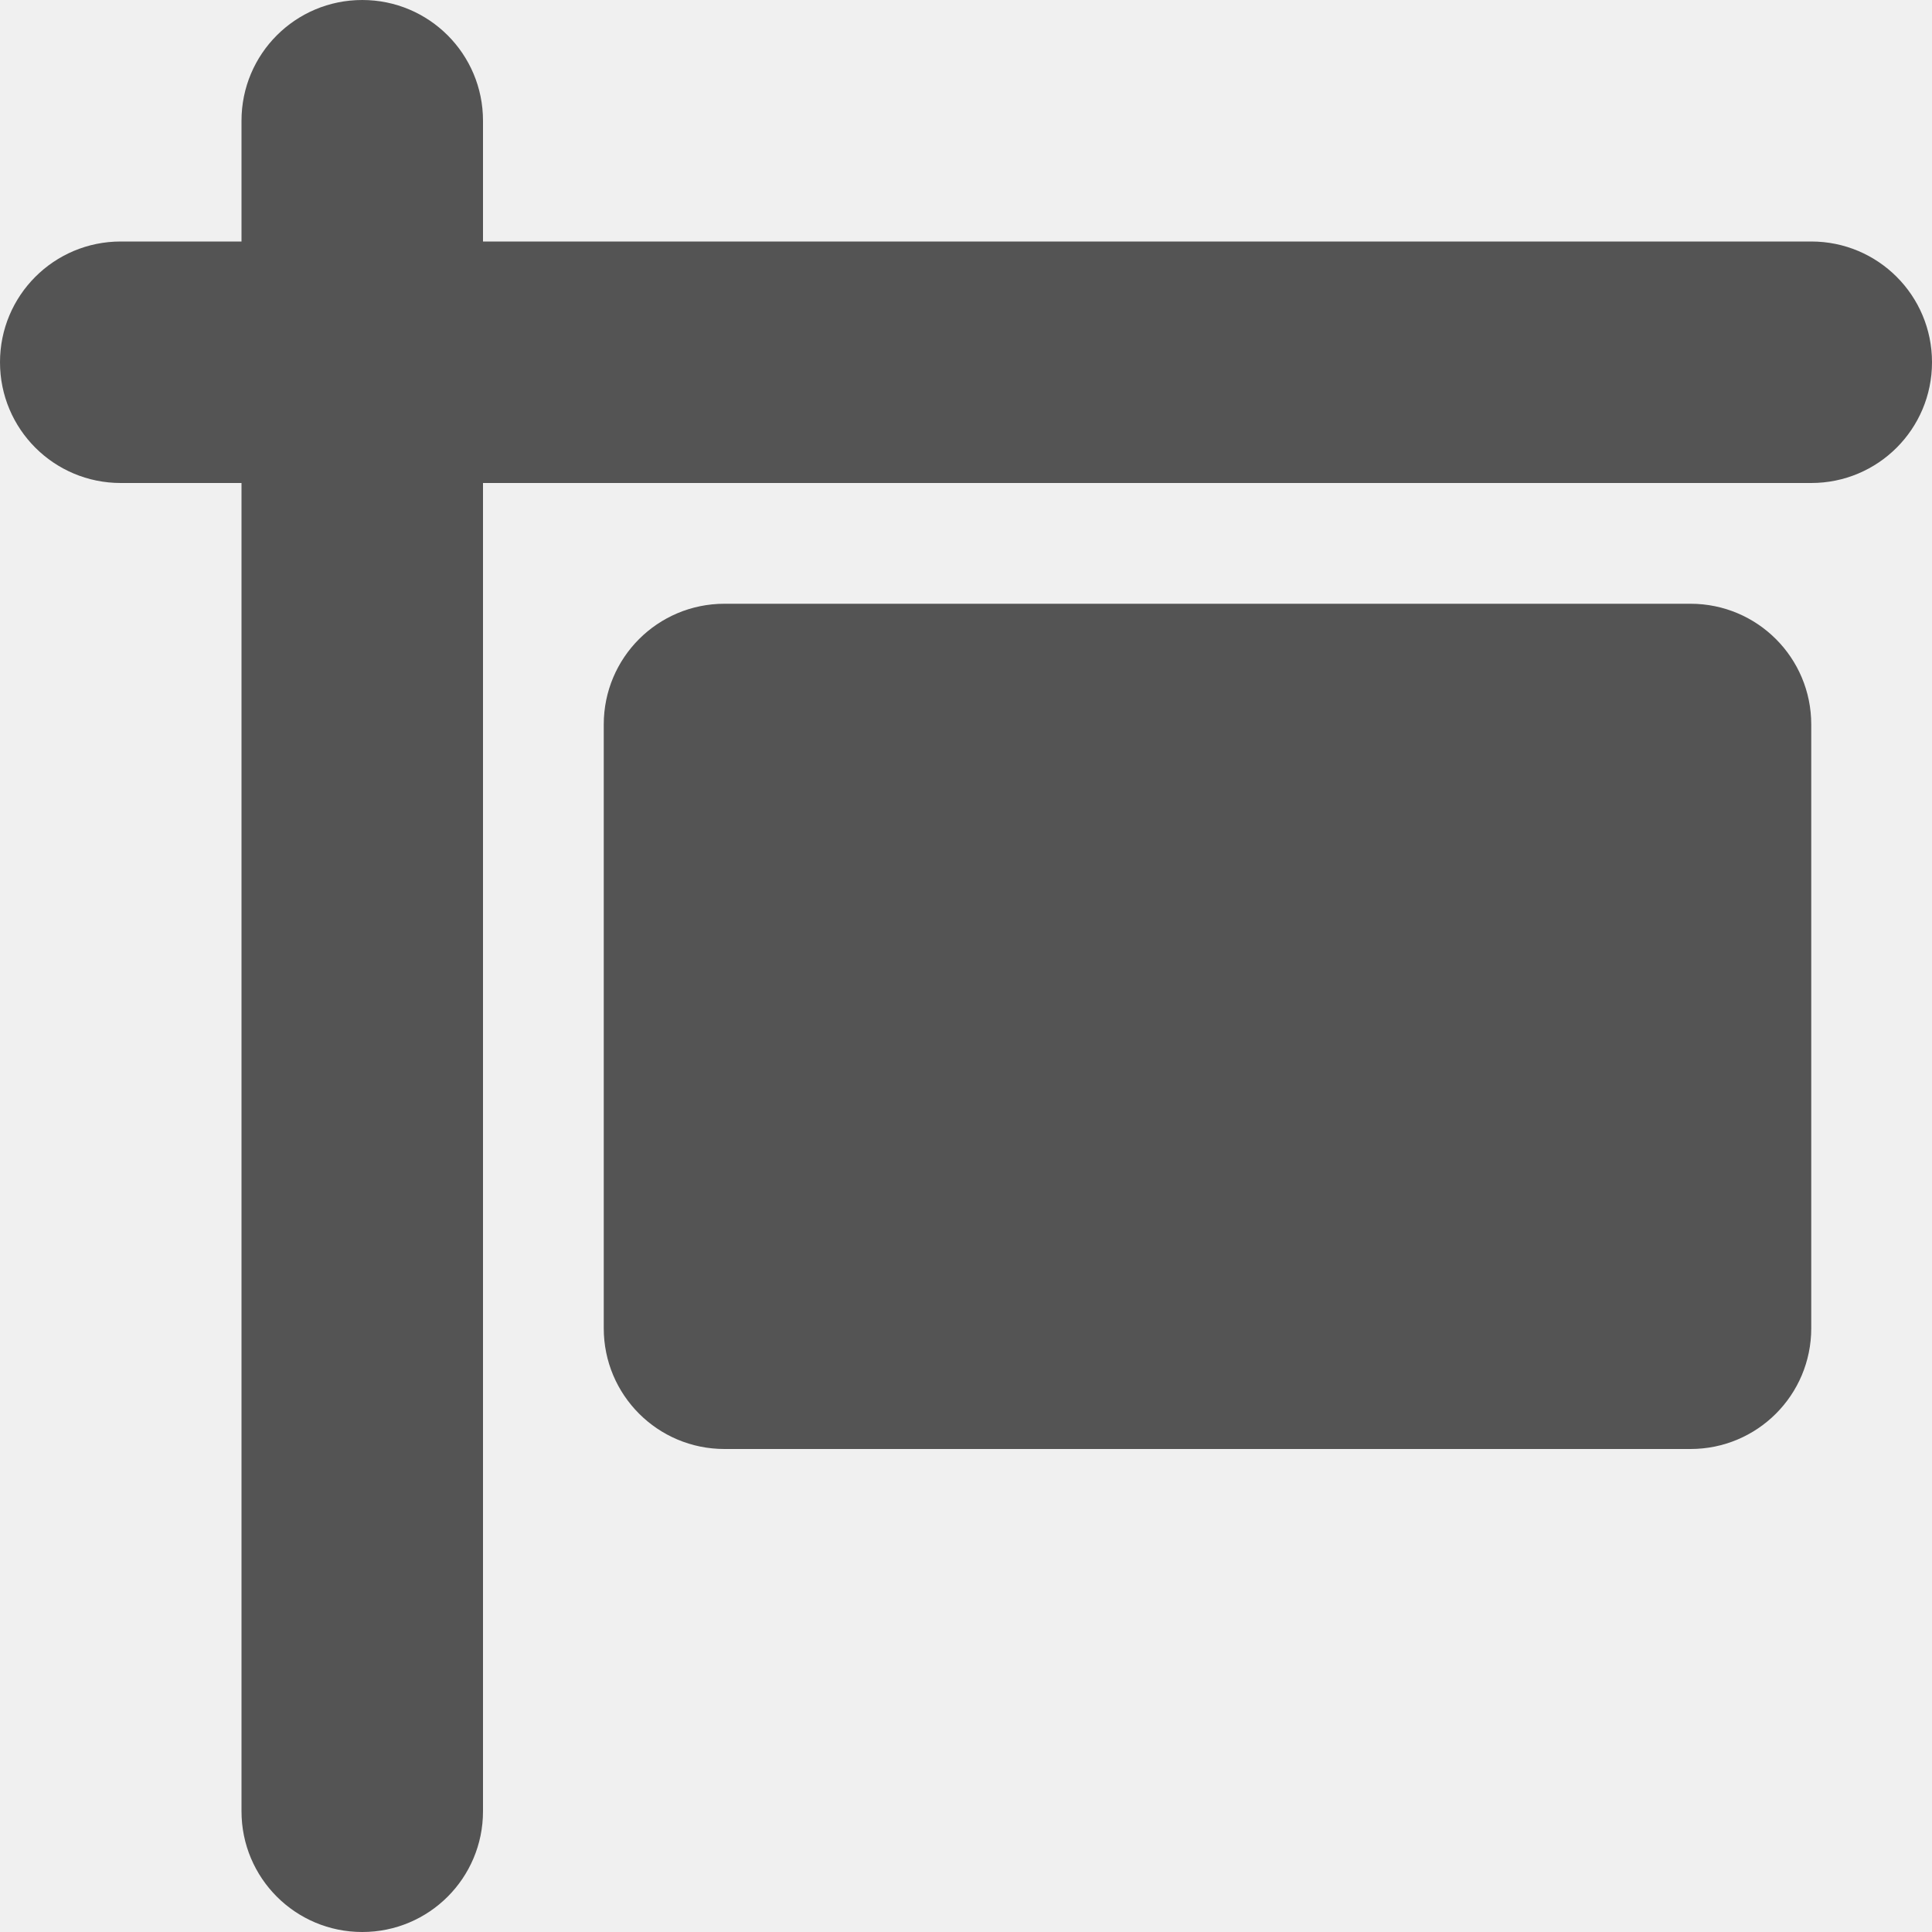
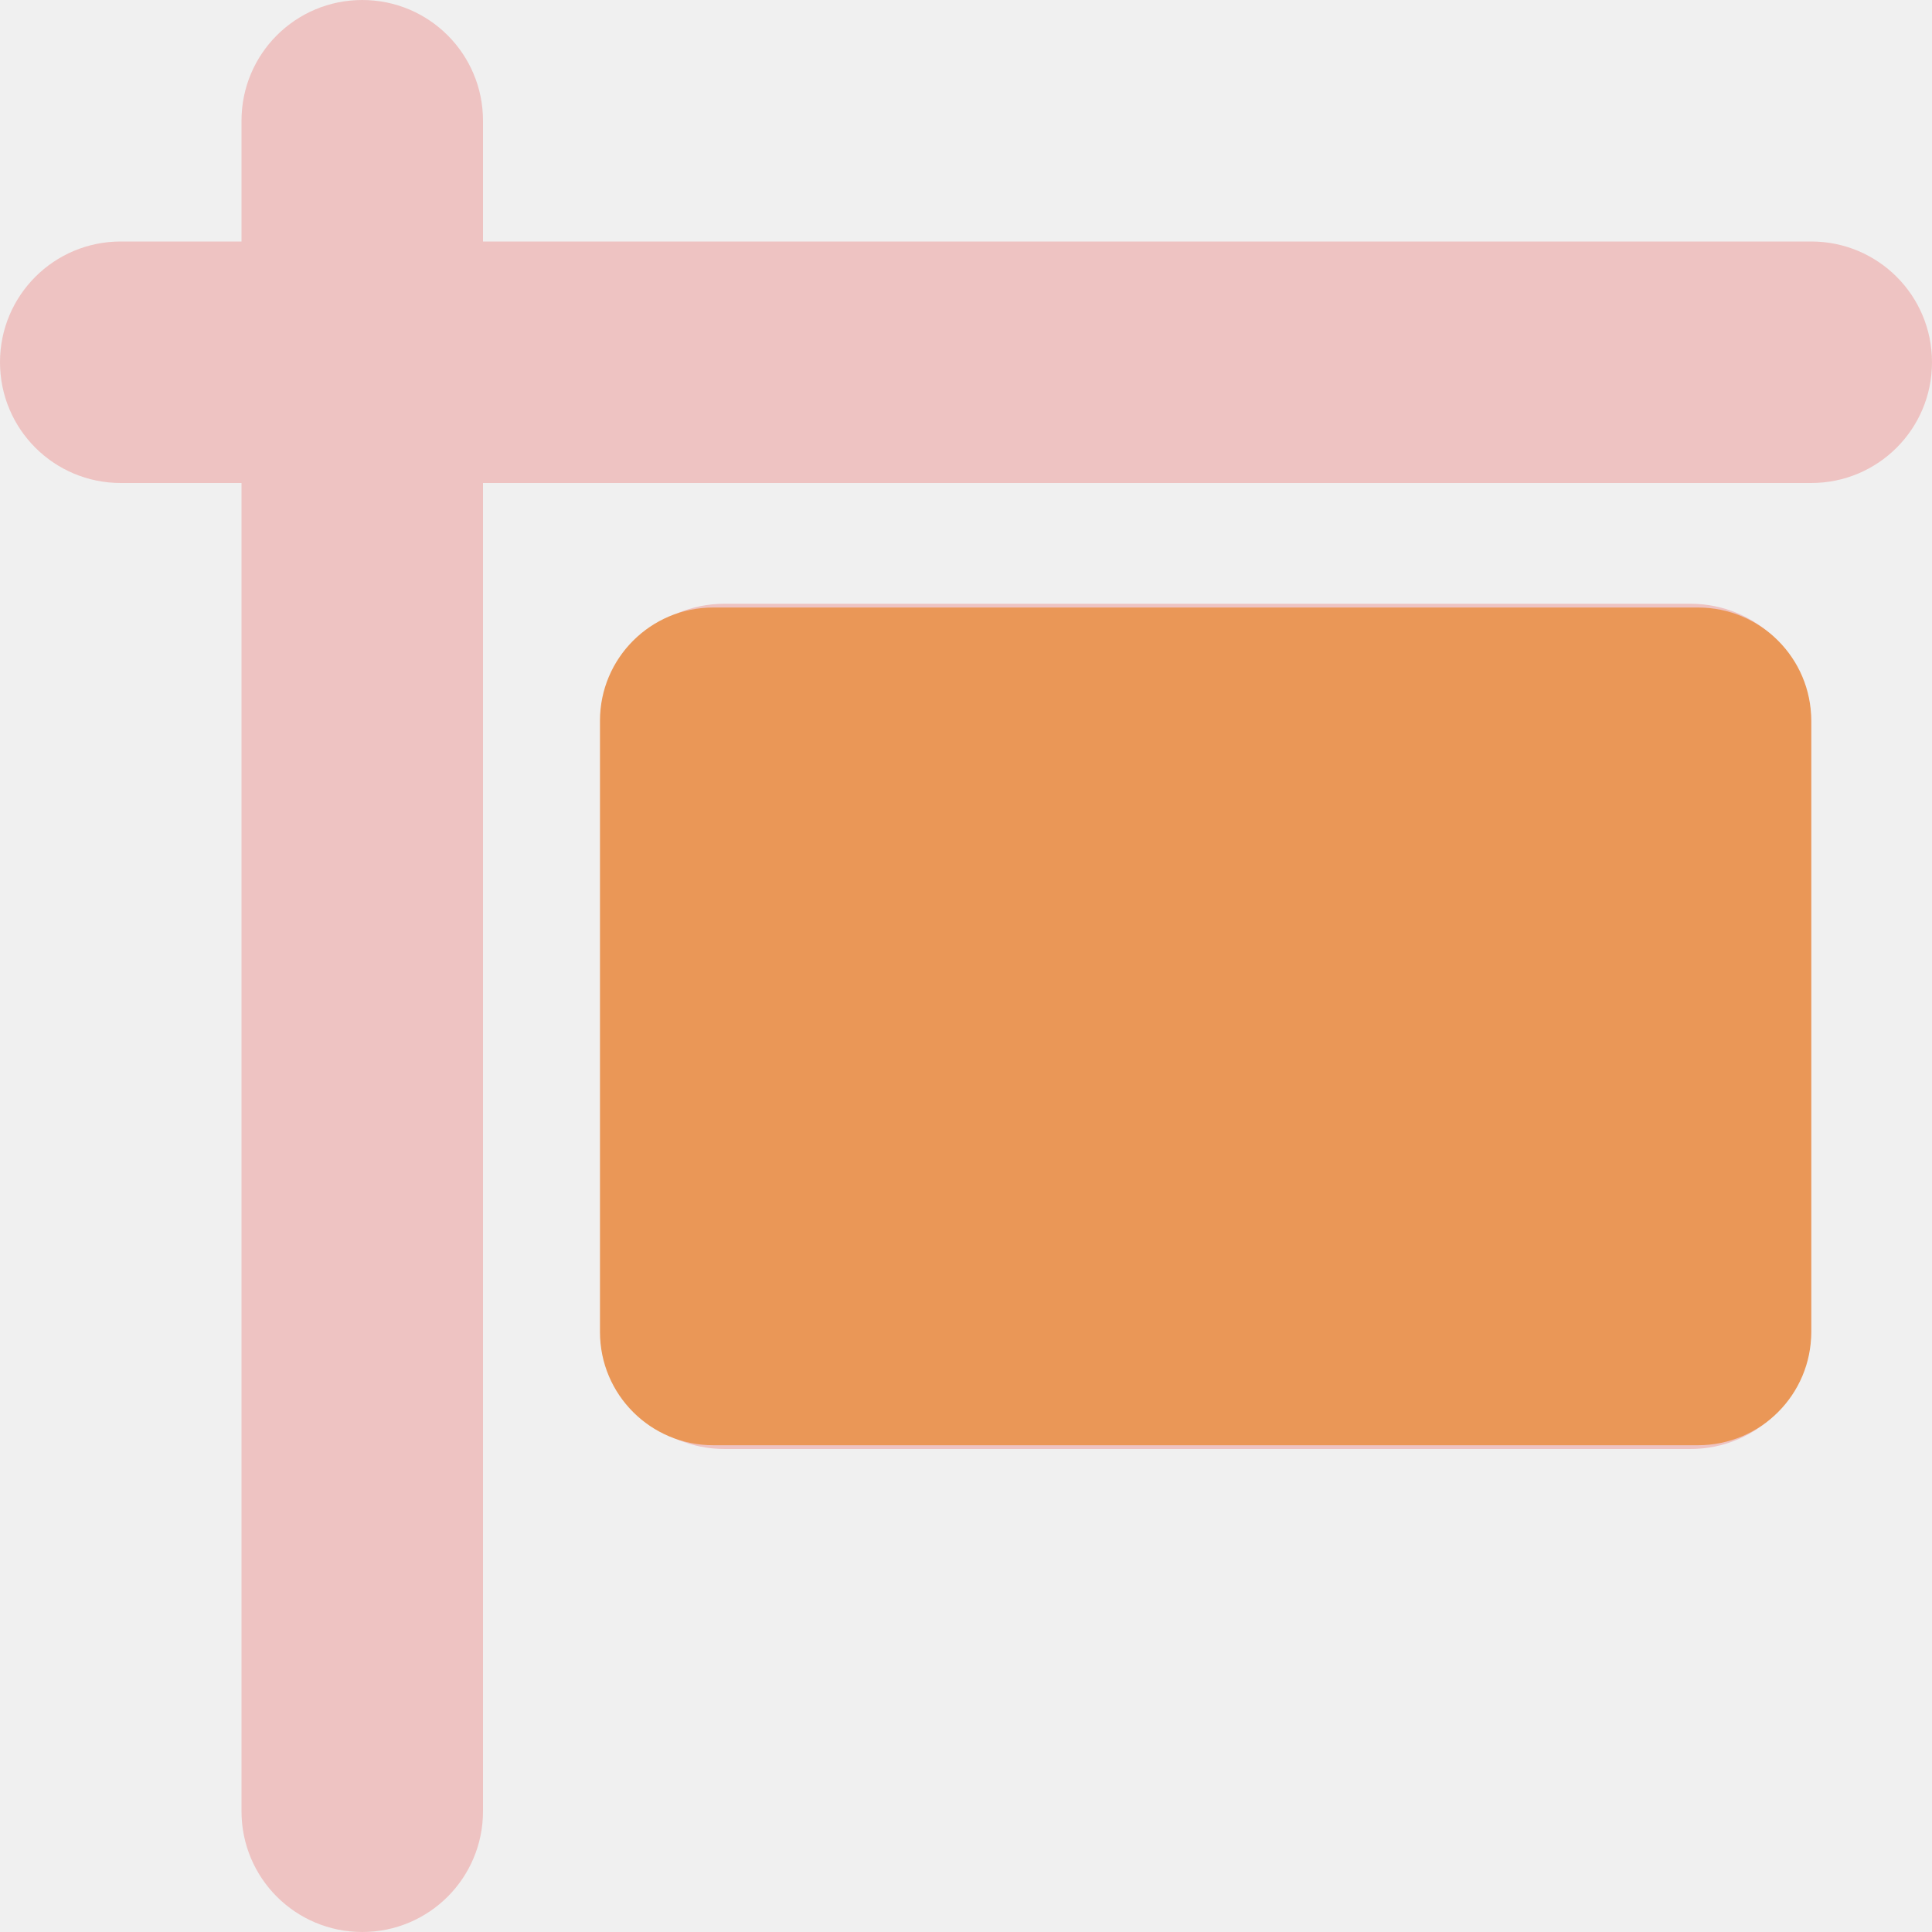
- <svg xmlns="http://www.w3.org/2000/svg" viewBox="0 0 512 512">
-   <path fill="#545454" d="M96 0c17.7 0 32 14.3 32 32V64l352 0c17.7 0 32 14.3 32 32s-14.3 32-32 32l-352 0V480c0 17.7-14.3 32-32 32s-32-14.3-32-32V128H32C14.3 128 0 113.7 0 96S14.3 64 32 64H64V32C64 14.3 78.3 0 96 0zm96 160H448c17.7 0 32 14.3 32 32V352c0 17.7-14.3 32-32 32H192c-17.7 0-32-14.3-32-32V192c0-17.7 14.3-32 32-32z" />
+ <svg xmlns="http://www.w3.org/2000/svg" width="512" height="512" viewBox="0 0 512 512" fill="none">
+   <g clip-path="url(#clip0_36_65)">
+     <path d="M96 0C113.7 0 128 14.3 128 32V64H480C497.7 64 512 78.3 512 96C512 113.7 497.7 128 480 128H128V480C128 497.7 113.7 512 96 512C78.3 512 64 497.7 64 480V128H32C14.3 128 0 113.7 0 96C0 78.3 14.3 64 32 64H64V32C64 14.3 78.3 0 96 0ZM192 160H448C465.7 160 480 174.3 480 192V352C480 369.7 465.7 384 448 384H192C174.3 384 160 369.7 160 352V192C160 174.3 174.3 160 192 160Z" fill="#EEC3C2" />
+     <rect x="159" y="161" width="321" height="222" rx="30" fill="#EA9757" />
+   </g>
+   <defs>
+     <clipPath id="clip0_36_65">
+       <rect width="512" height="512" fill="white" />
+     </clipPath>
+   </defs>
</svg>
